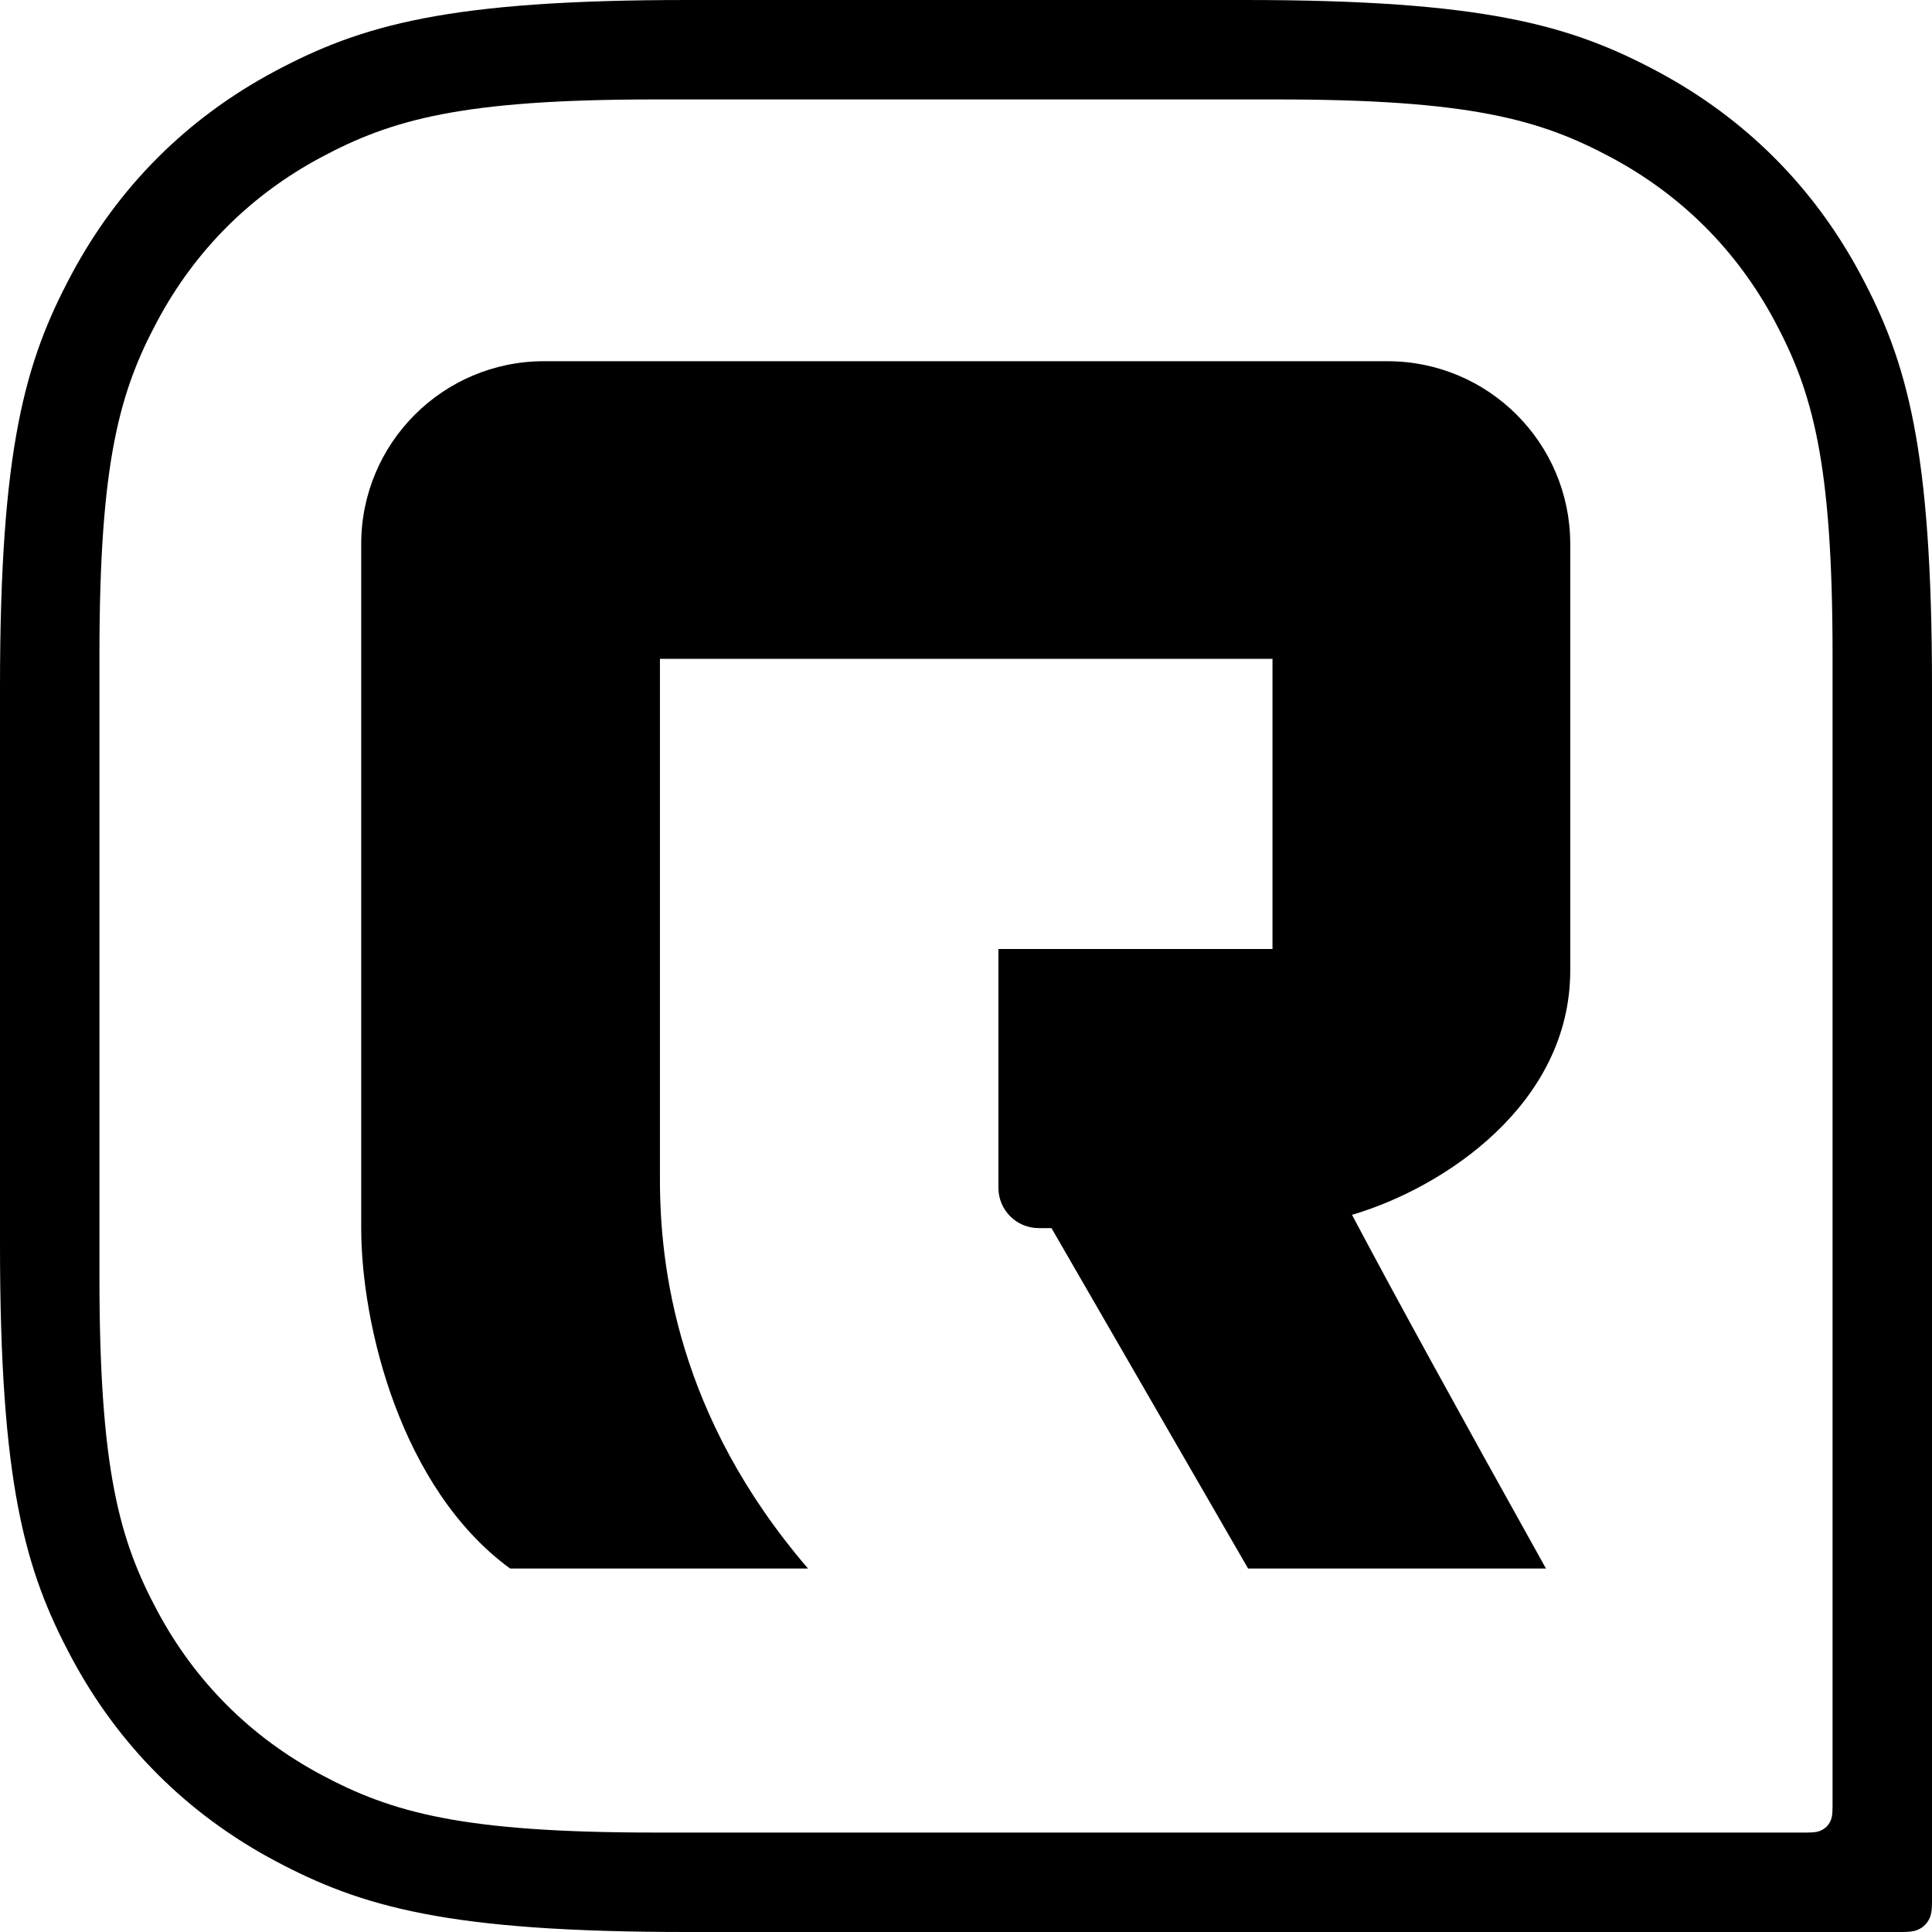
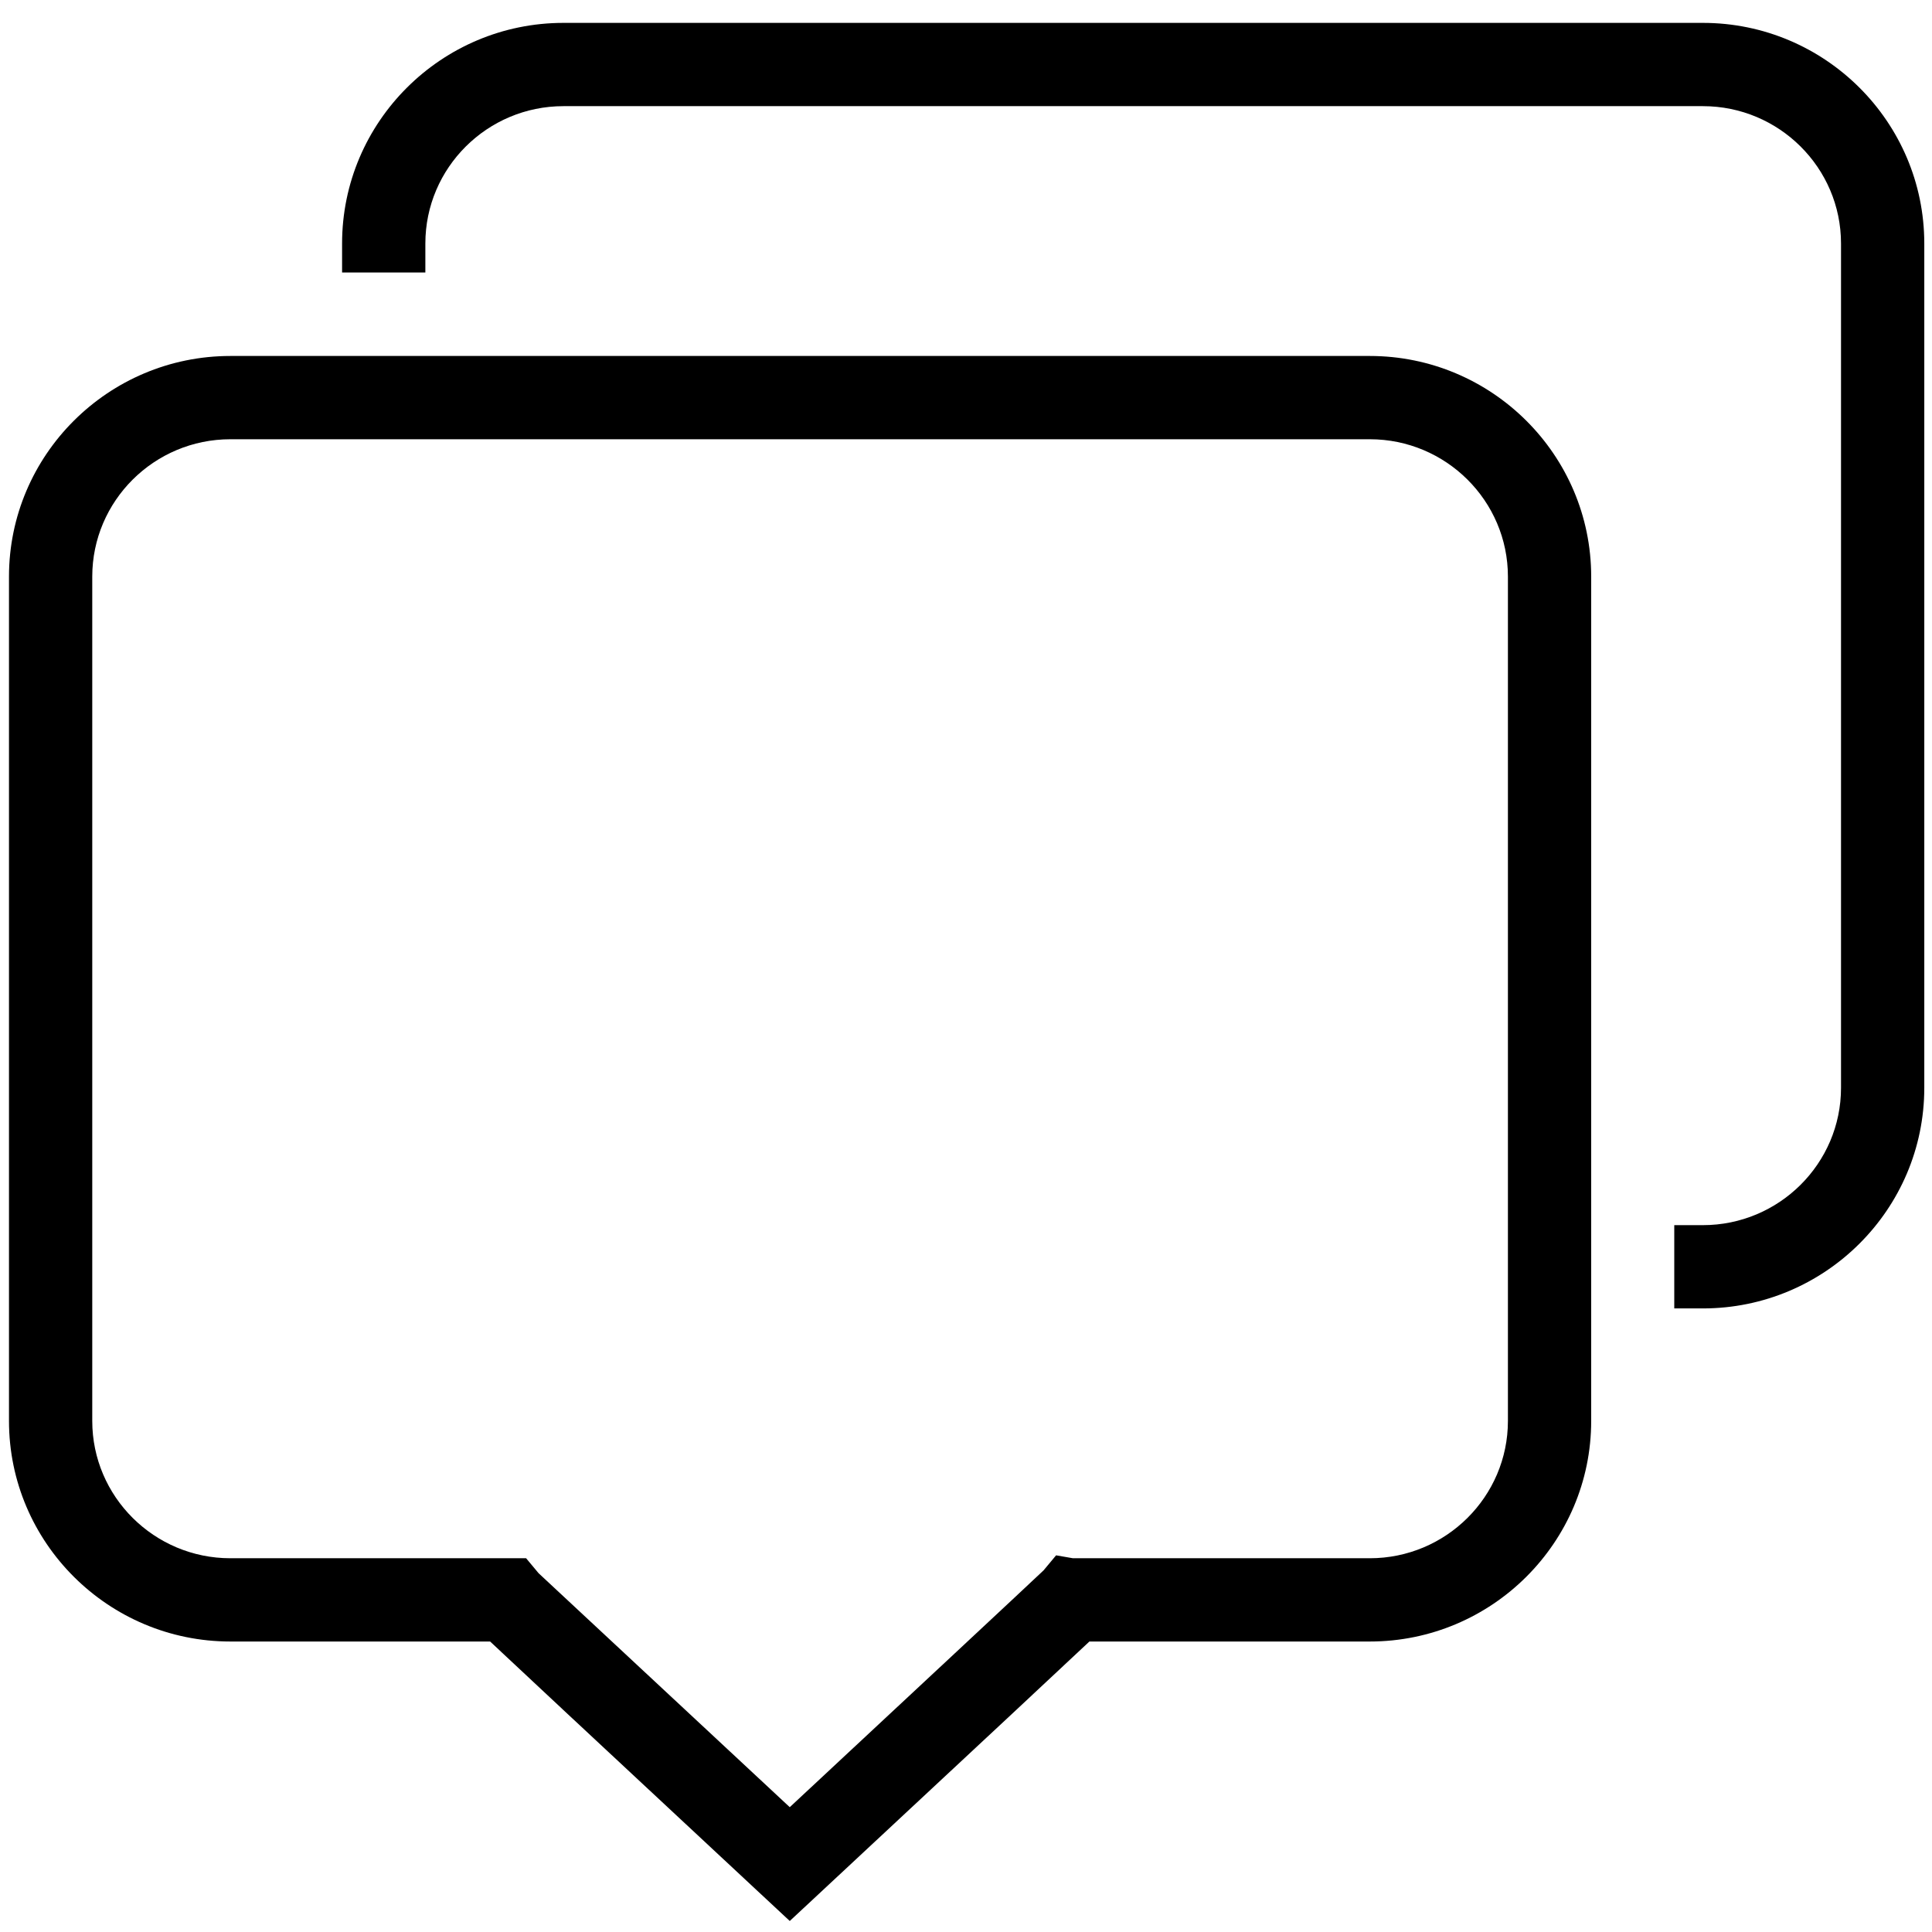
- <svg xmlns="http://www.w3.org/2000/svg" width="21" height="21" viewBox="0 0 136 136" version="1.1">
-   <defs />
-   <g id="LargeSize_Black" stroke="none" stroke-width="1" fill="none" fill-rule="evenodd">
-     <g id="Group-4" fill="#000000">
-       <path d="M48.374,-1.61652314e-14 L87.626,-5.15105068e-15 C104.447,-8.24097649e-15 110.546,1.751 116.696,5.04 C122.845,8.329 127.671,13.155 130.96,19.304 C134.249,25.454 136,31.553 136,48.374 L136,133.837 C136,134.589 135.922,134.862 135.775,135.137 C135.628,135.412 135.412,135.628 135.137,135.775 C134.862,135.922 134.589,136 133.837,136 L48.374,136 C31.553,136 25.454,134.249 19.304,130.96 C13.155,127.671 8.329,122.845 5.04,116.696 C1.751,110.546 -1.07086216e-14,104.447 -2.02384958e-14,87.626 L-5.80250957e-15,48.374 C-7.86246011e-15,31.553 1.751,25.454 5.04,19.304 C8.329,13.155 13.155,8.329 19.304,5.04 C25.454,1.751 31.553,-1.30753056e-14 48.374,-1.61652314e-14 Z M46.099,7 C32.504,7 27.573,8.416 22.603,11.074 C17.633,13.732 13.732,17.633 11.074,22.603 C8.416,27.573 7,32.504 7,46.099 L7,89.901 C7,103.496 8.416,108.427 11.074,113.397 C13.732,118.367 17.633,122.268 22.603,124.926 C27.573,127.584 32.504,129 46.099,129 L127.179,129 C127.812,129 128.042,128.934 128.273,128.81 C128.505,128.686 128.686,128.505 128.81,128.273 C128.934,128.042 129,127.812 129,127.179 L129,46.099 C129,32.504 127.584,27.573 124.926,22.603 C122.268,17.633 118.367,13.732 113.397,11.074 C108.427,8.416 103.496,7 89.901,7 L46.099,7 Z" id="Combined-Shape" />
-       <g transform="translate(25, 25)" id="Path">
-         <path d="M13.294,0.427 L72.668,0.427 C79.775,0.427 85.535,6.188 85.535,13.294 L85.535,43.311 C85.535,52.719 76.65,58.611 70.172,60.516 C73.076,66.004 77.628,74.303 83.826,85.414 L62.857,85.414 L49.018,61.451 L48.12,61.451 C46.552,61.451 45.282,60.181 45.282,58.613 L45.282,41.804 L64.575,41.804 L64.575,21.378 L21.455,21.378 L21.455,58.019 C21.455,64.124 22.654,74.684 31.88,85.414 L10.908,85.414 C3.2,79.777 0.427,68.248 0.427,61.451 L0.427,13.294 C0.427,6.188 6.188,0.427 13.294,0.427 Z" />
-       </g>
-     </g>
-   </g>
+ <svg xmlns="http://www.w3.org/2000/svg" version="1.1" width="21" height="21" viewBox="0 0 1024 1024">
+   <g id="icomoon-ignore">
+ </g>
+   <path fill="#000" d="M887.395 649.354h15.172c40.366 0 73.21-32.648 73.21-72.777v-447.515c0-40.138-32.844-72.798-73.21-72.798h-603.91c-40.367 0-73.209 32.66-73.209 72.798v15.356h-44.138v-15.356c0-64.48 52.65-116.936 117.348-116.936h603.909c64.695 0 117.346 52.456 117.346 116.936v447.514c0 64.459-52.65 116.915-117.346 116.915h-15.172v-44.137z" />
+   <path fill="#000" d="M418.59 1018.161l-15.044-14.010c-95.751-89.2-130.707-121.807-143.768-134.112h-137.669c-64.708 0-117.348-52.456-117.348-116.914v-447.514c0-64.48 52.64-116.937 117.348-116.937h603.909c64.696 0 117.346 52.456 117.346 116.937v447.514c0 64.458-52.649 116.914-117.346 116.914h-148.617c-13.061 12.306-48.018 44.912-143.77 134.112l-15.041 14.010zM122.109 232.811c-40.366 0-73.211 32.662-73.211 72.801v447.514c0 40.126 32.845 72.776 73.211 72.776h156.741l6.617 7.933c2.328 2.132 76.185 70.968 133.123 124.006 56.938-53.038 130.901-122.003 134.543-125.536l6.617-7.952 8.921 1.55h157.348c40.364 0 73.209-32.65 73.209-72.776v-447.516c0-40.139-32.845-72.801-73.209-72.801h-603.91z" />
</svg>
